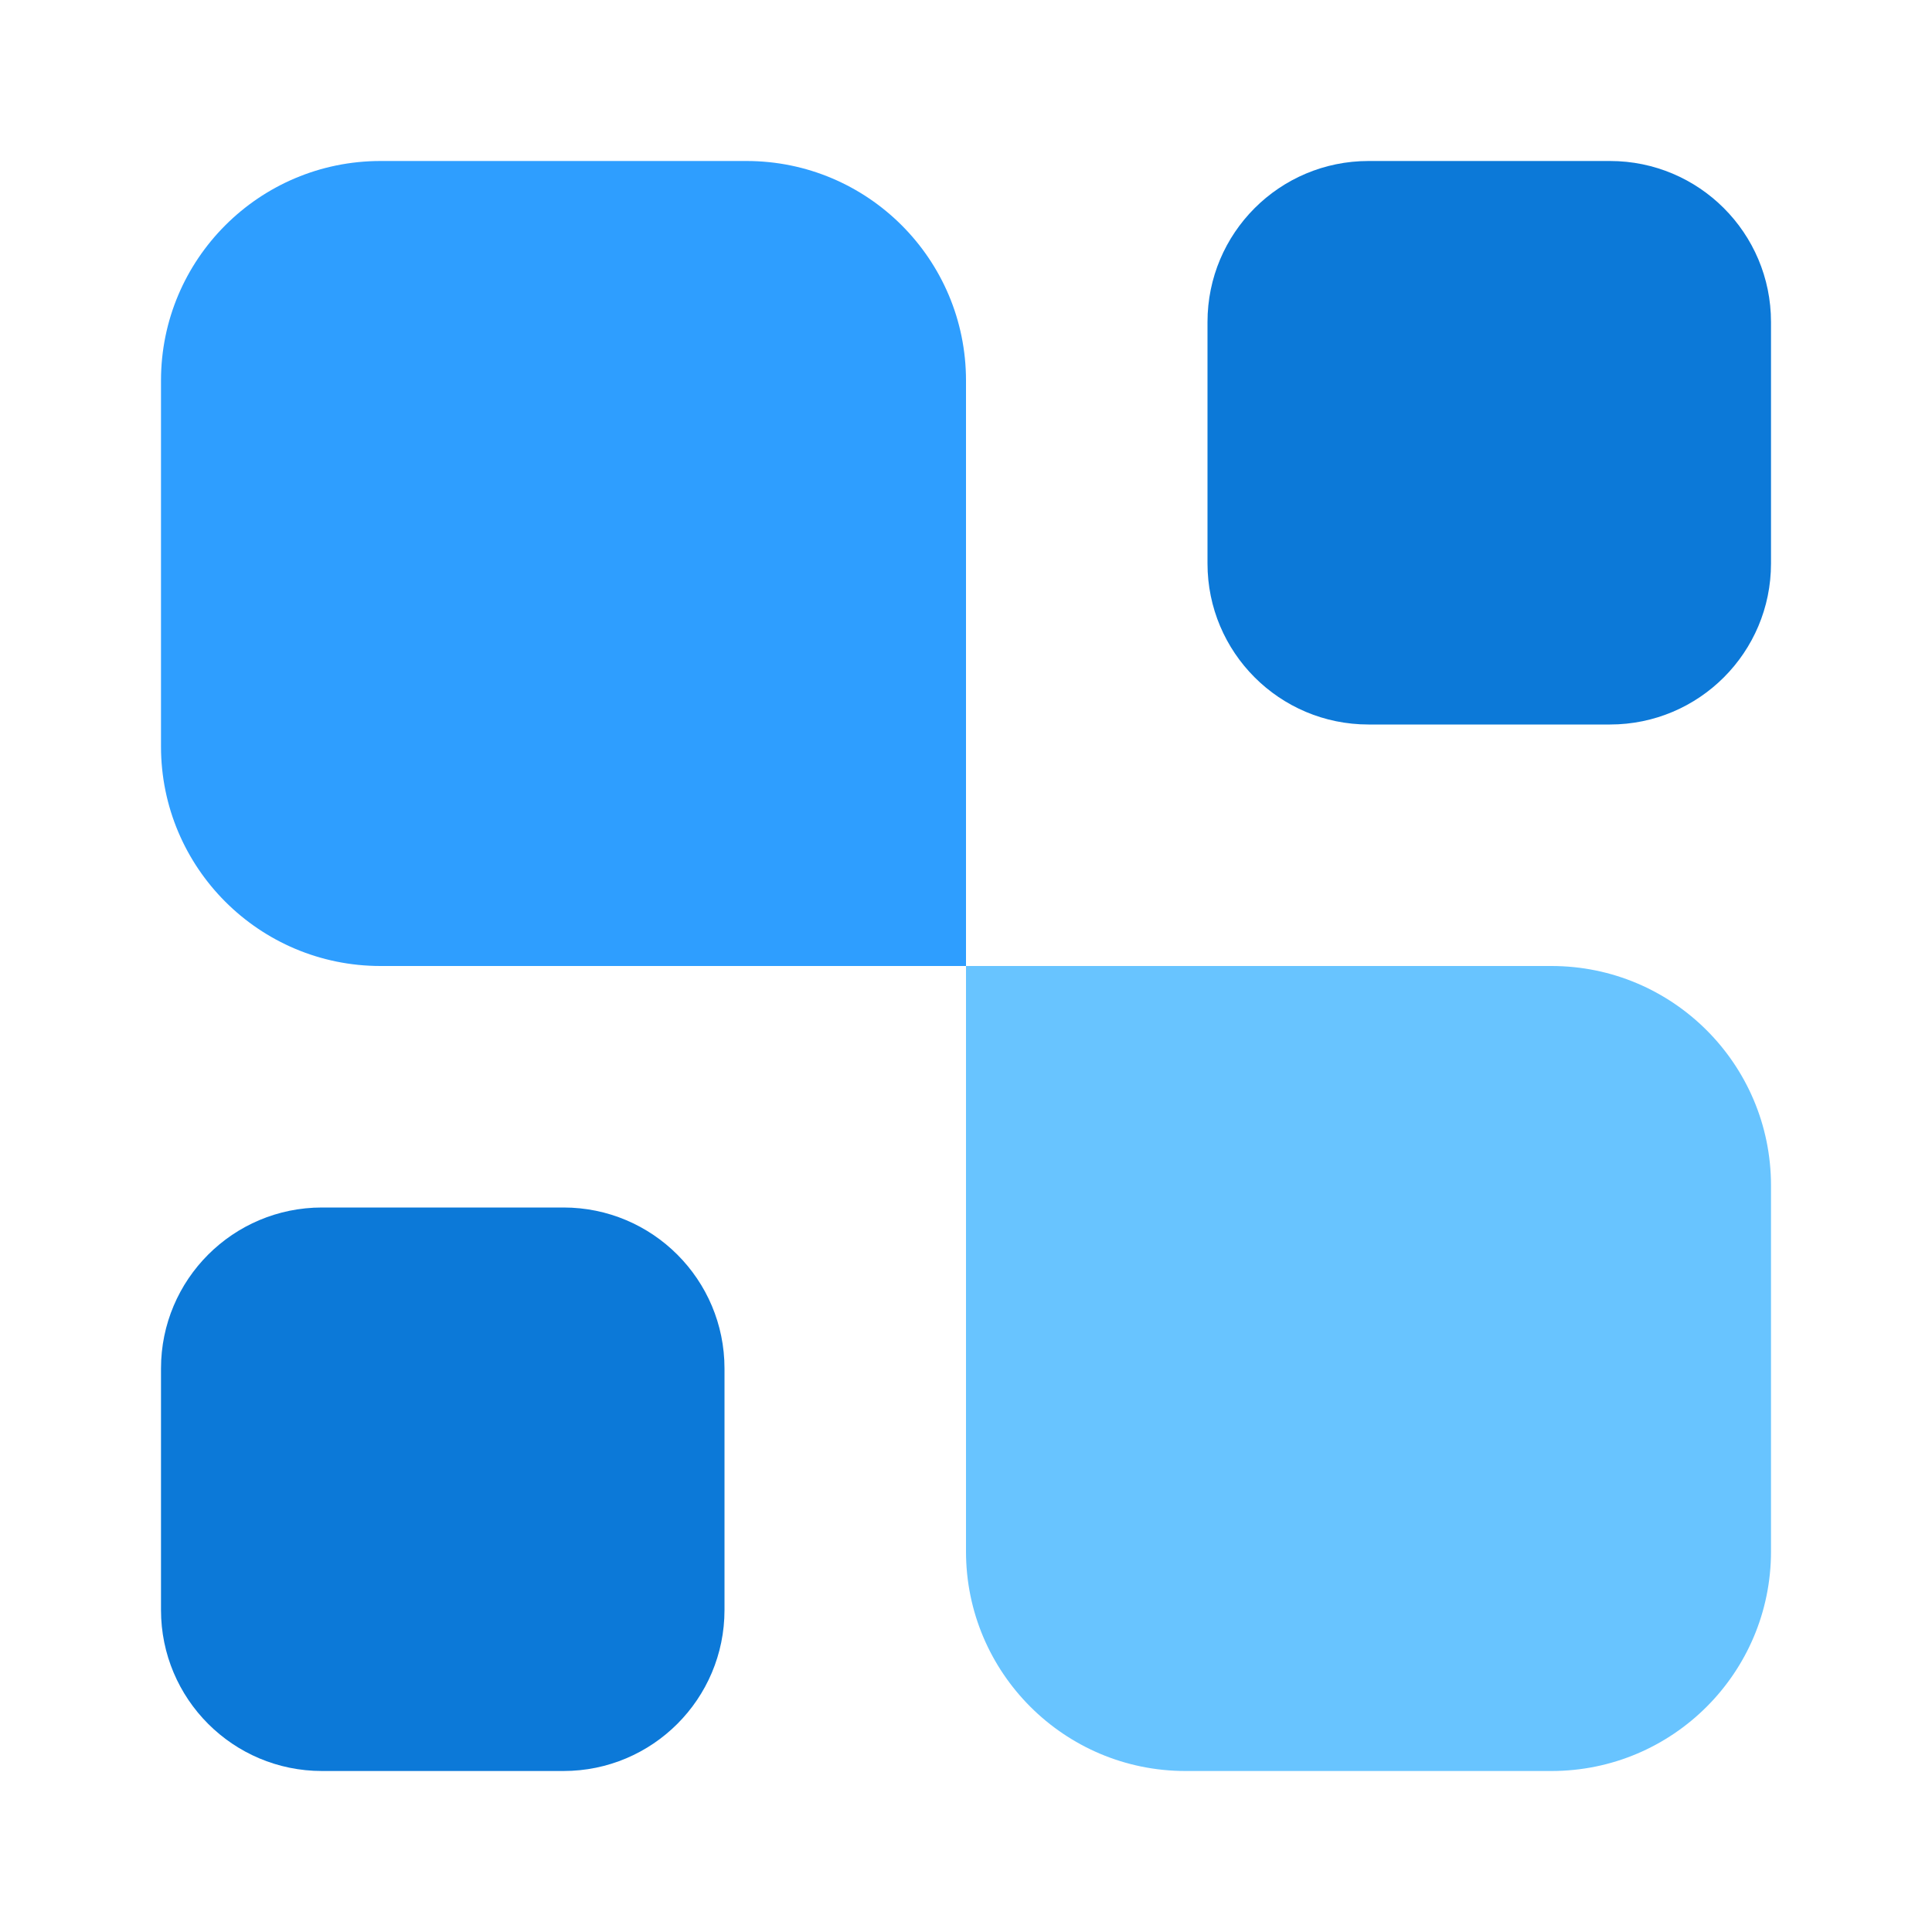
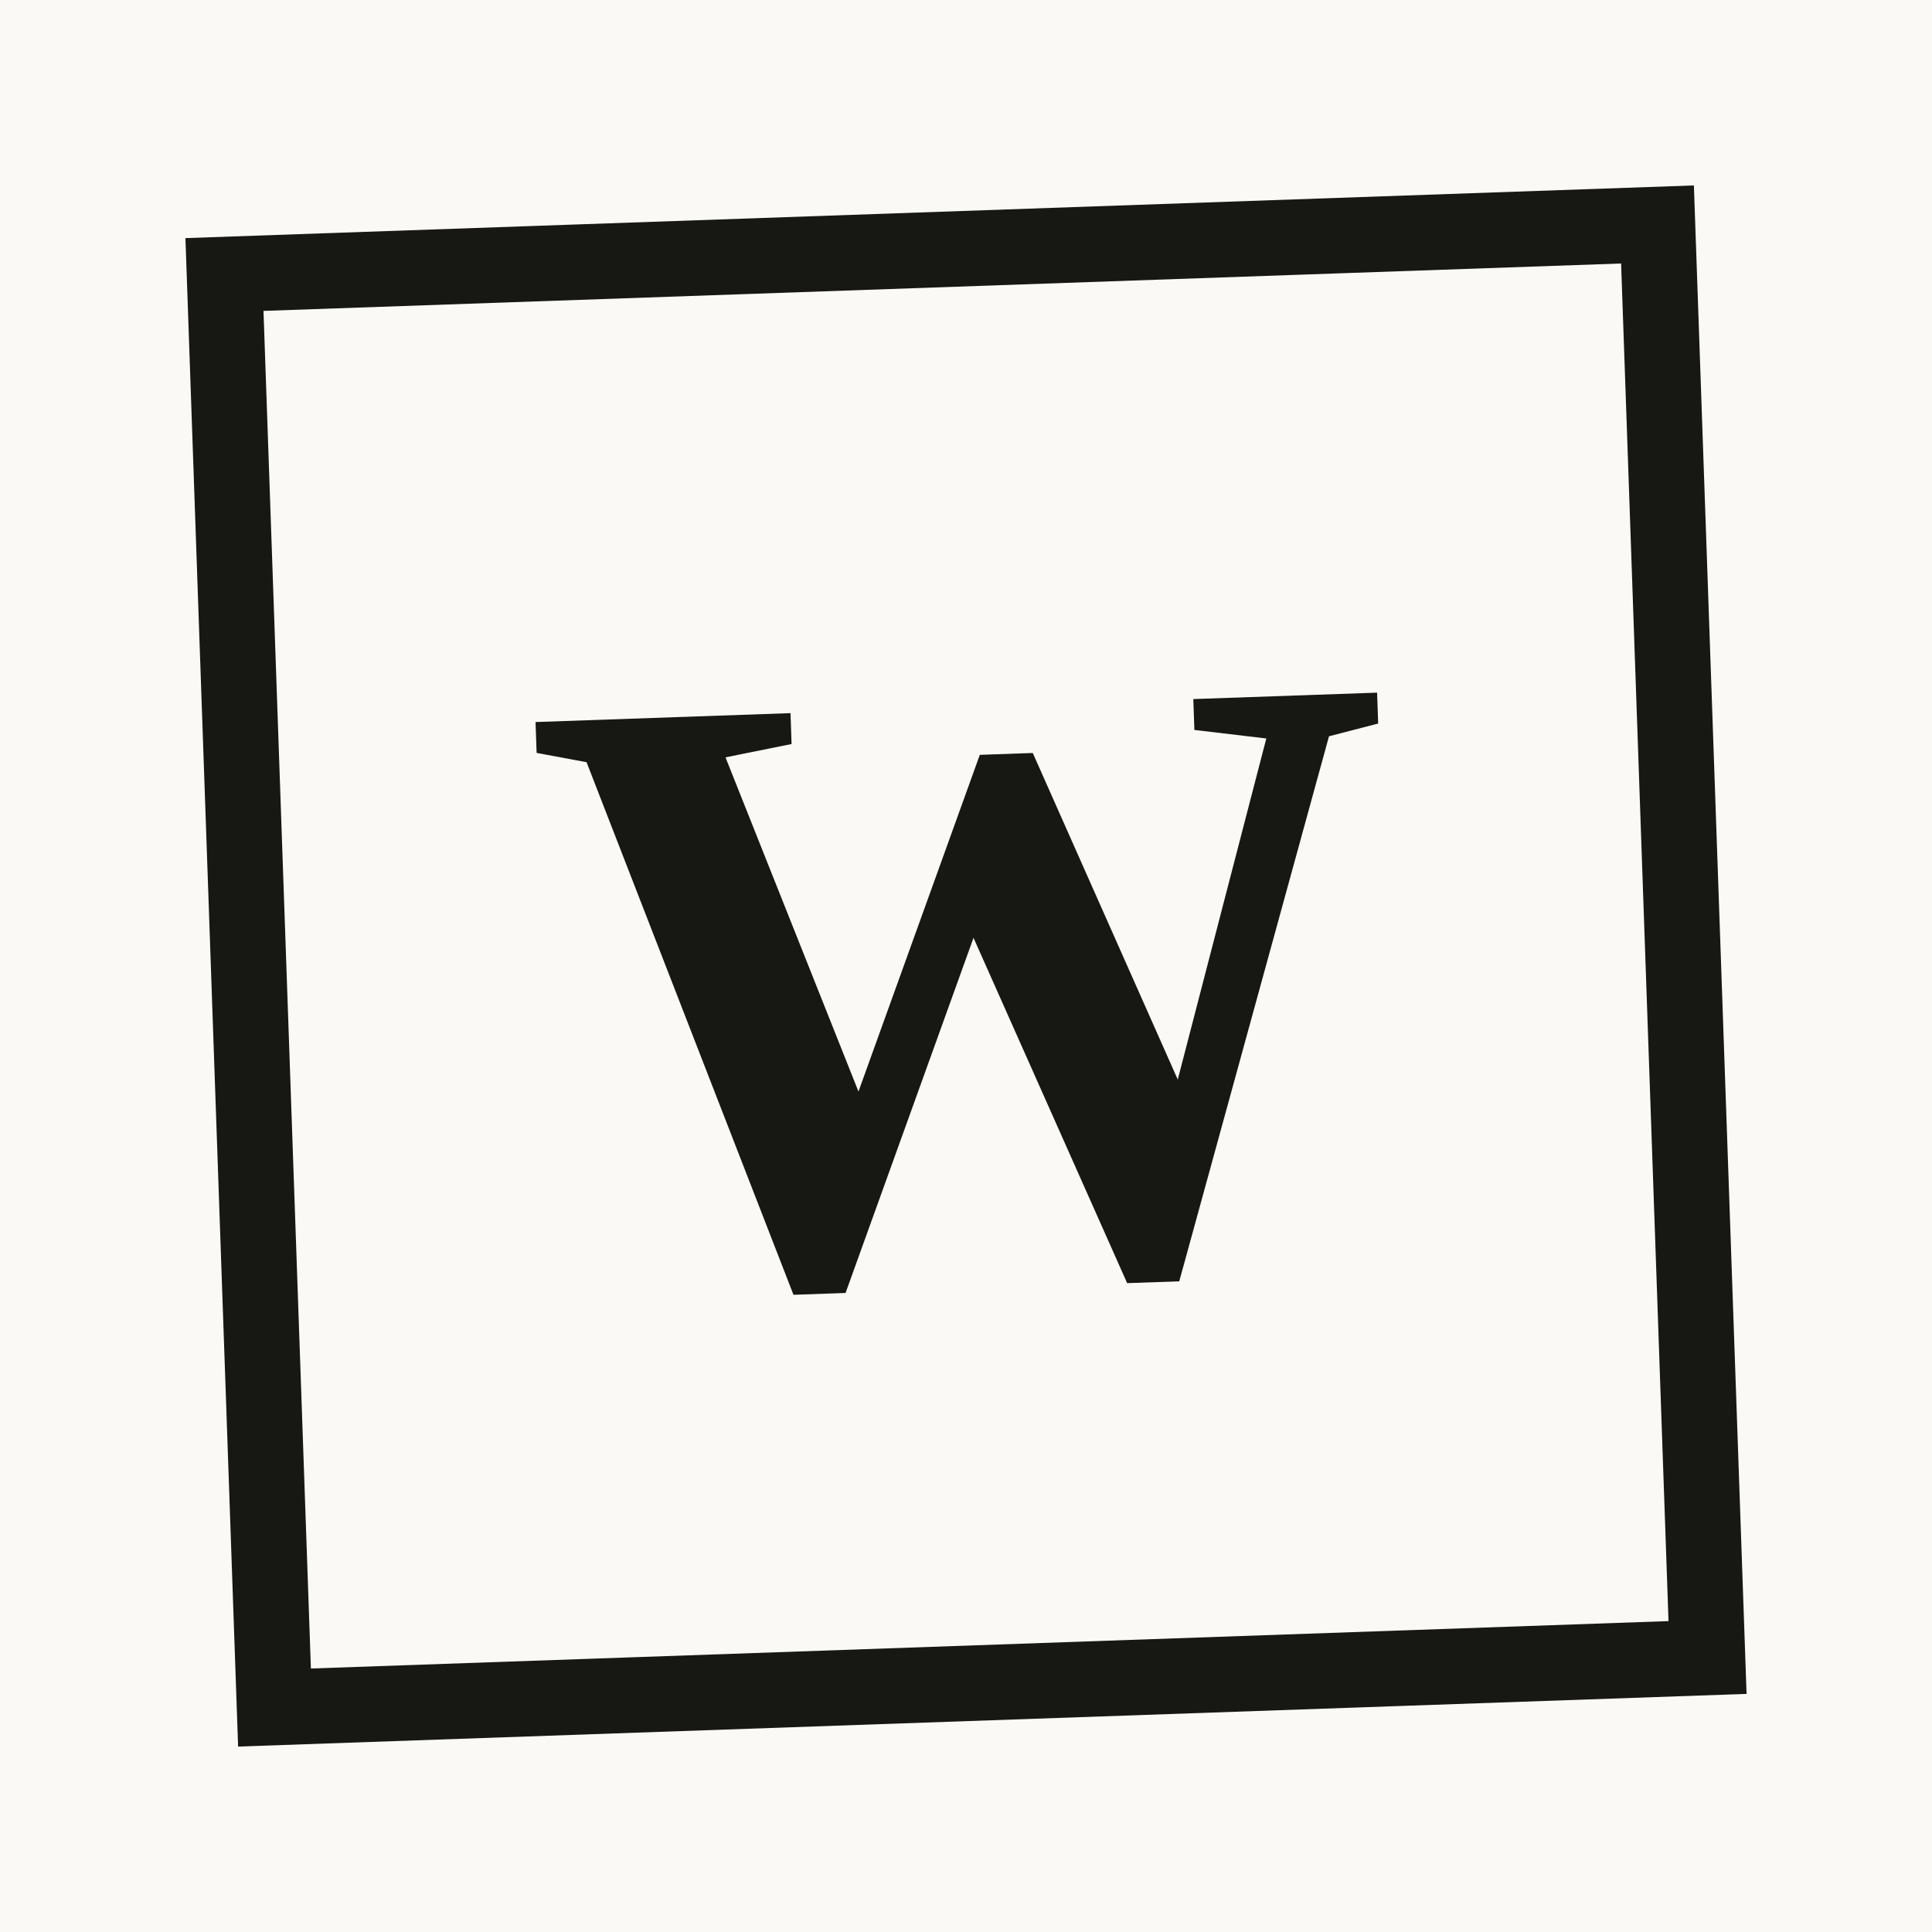
- <svg xmlns="http://www.w3.org/2000/svg" width="24" height="24" viewBox="0 0 24 24" fill="none">
-   <path d="M22 19.273C22 20.779 20.779 22 19.273 22H14.727C13.221 22 12 20.779 12 19.273V12H19.273C20.779 12 22 13.221 22 14.727V19.273Z" fill="#68C4FF" />
-   <path d="M20 2C21.105 2 22 2.895 22 4V7C22 8.105 21.105 9 20 9H17C15.895 9 15 8.105 15 7V4C15 2.895 15.895 2 17 2H20Z" fill="#0C79D8" />
-   <path d="M7 15C8.105 15 9 15.895 9 17V20C9 21.105 8.105 22 7 22H4C2.895 22 2 21.105 2 20V17C2 15.895 2.895 15 4 15H7Z" fill="#0C79D8" />
-   <path d="M12 12H4.727C3.221 12 2 10.779 2 9.273V4.727C2 3.221 3.221 2 4.727 2H9.273C10.779 2 12 3.221 12 4.727V12Z" fill="#2E9EFF" />
+ <svg xmlns="http://www.w3.org/2000/svg" viewBox="0 0 512 512" role="img" aria-label="Junhan Wang monogram">
+   <rect width="512" height="512" fill="#faf9f5" />
+   <g transform="rotate(-2 256 256)">
+     <rect x="66" y="66" width="380" height="380" fill="none" stroke="#171714" stroke-width="20" />
+     <text x="256" y="338" fill="#171714" font-family="Georgia, 'Times New Roman', serif" font-size="230" font-weight="700" text-anchor="middle">W</text>
+   </g>
</svg>
